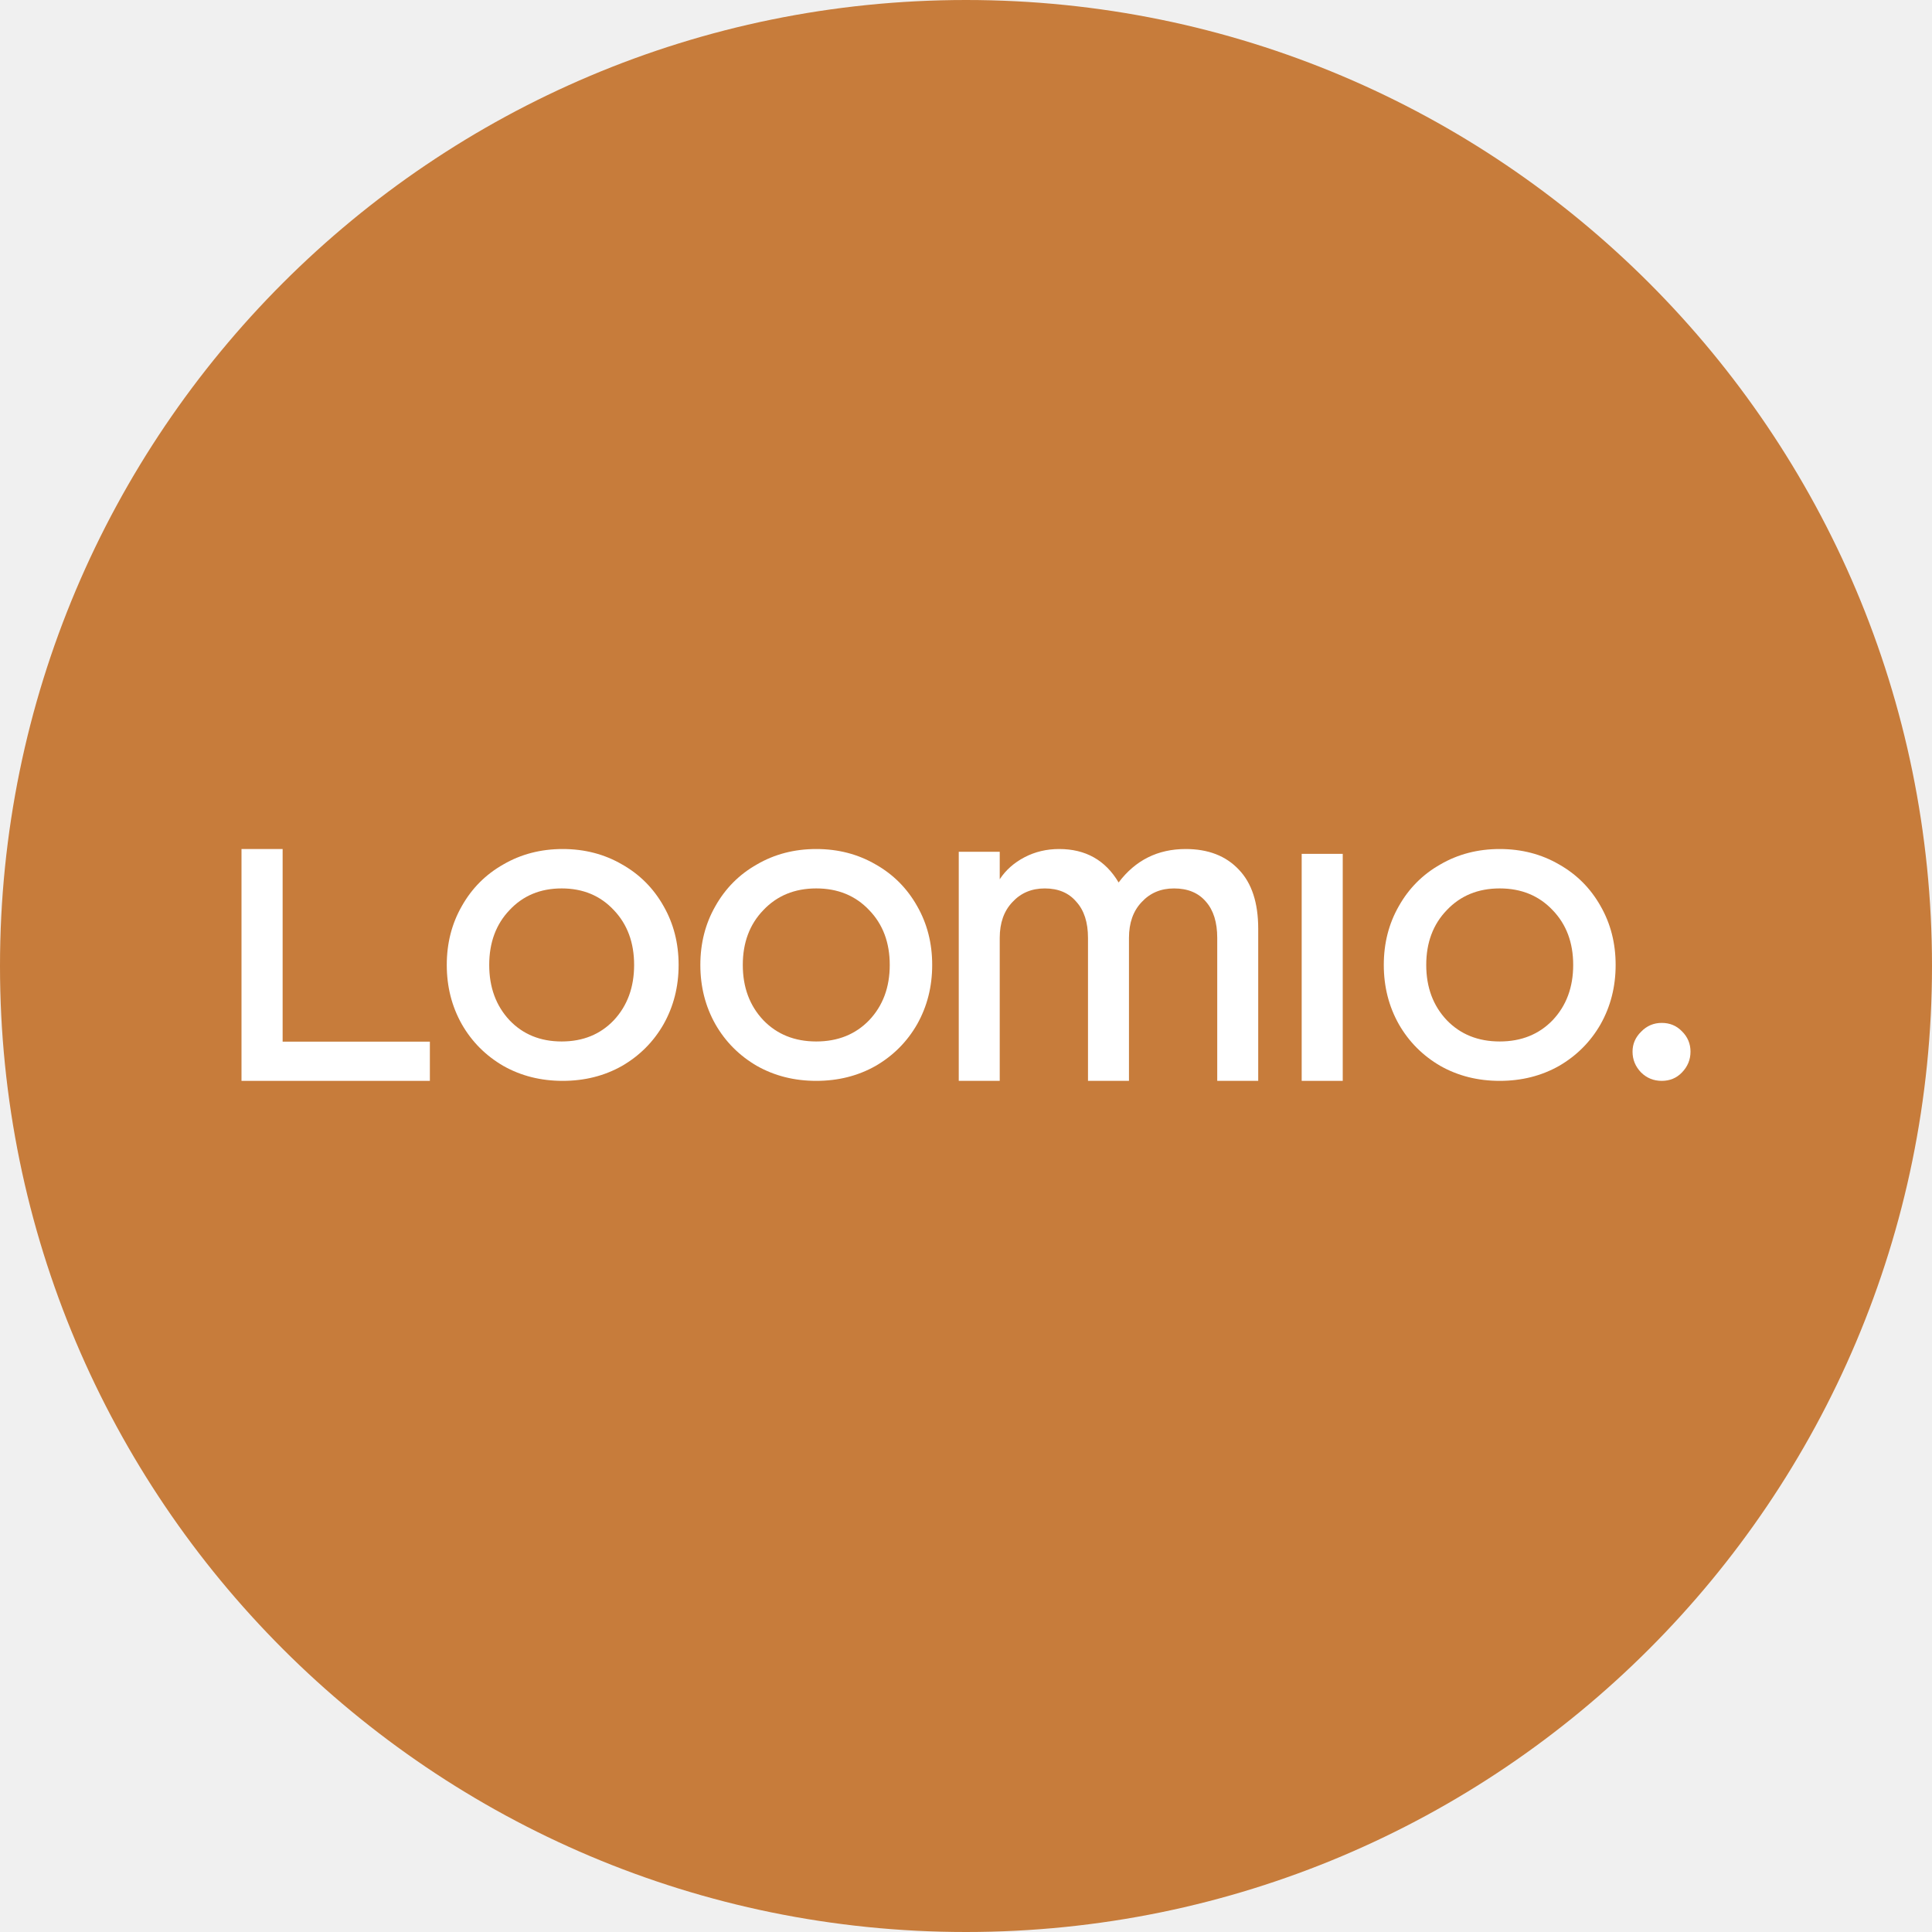
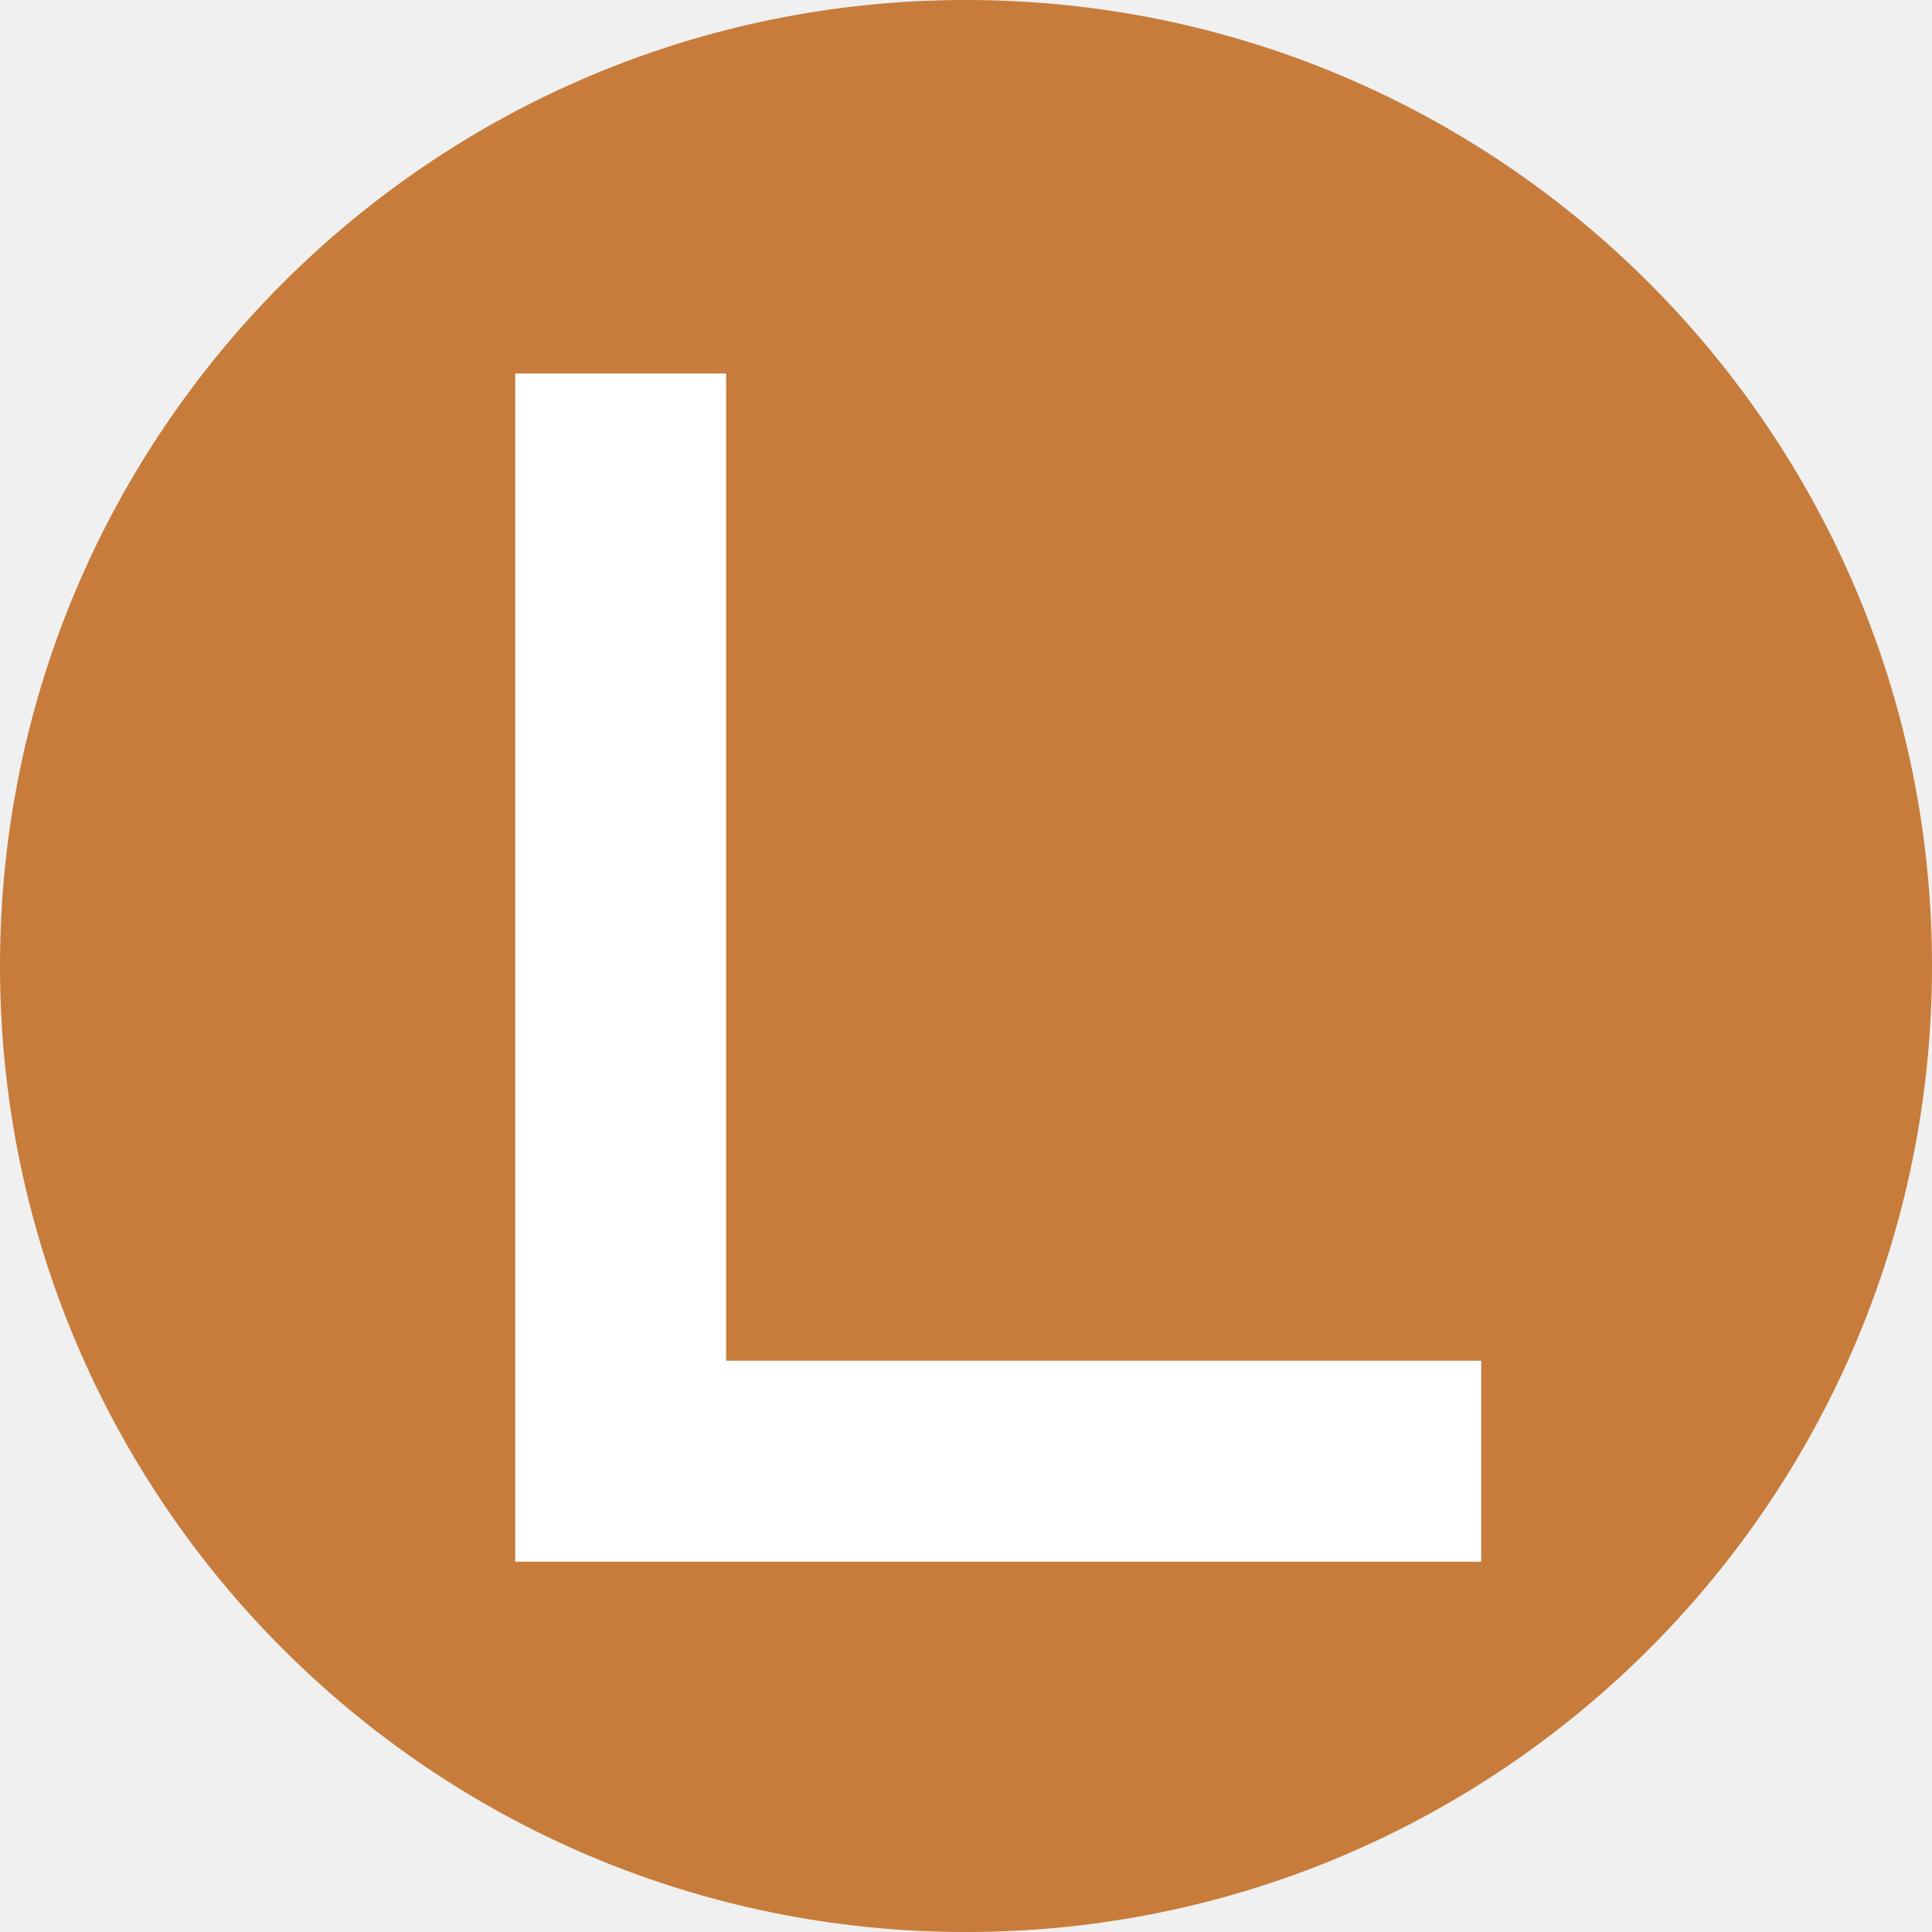
- <svg xmlns="http://www.w3.org/2000/svg" width="512px" height="512px" viewBox="0 0 512 512" version="1.1">
+ <svg xmlns="http://www.w3.org/2000/svg" width="600px" height="600px" viewBox="0 0 600 600" version="1.1">
  <g id="icon_rock" stroke="none" stroke-width="1" fill="none" fill-rule="evenodd">
-     <circle id="Oval" fill="#C77C3B" cx="256" cy="256" r="256" />
-     <g id="logo_white" transform="translate(64, 225)" fill="#FFFFFF" fill-rule="nonzero">
-       <path d="M376.38,61.44 C374.236,61.44 372.411,60.697 370.902,59.212 C369.394,57.649 368.64,55.812 368.64,53.701 C368.64,51.669 369.394,49.91 370.902,48.425 C372.411,46.862 374.236,46.08 376.38,46.08 C378.523,46.08 380.309,46.823 381.737,48.308 C383.246,49.793 384,51.591 384,53.701 C384,55.812 383.246,57.649 381.737,59.212 C380.309,60.697 378.523,61.44 376.38,61.44 Z" id="Path" />
-       <path d="M333.44,61.44 C327.634,61.44 322.394,60.12 317.717,57.48 C313.041,54.76 309.372,51.08 306.711,46.44 C304.05,41.72 302.72,36.48 302.72,30.72 C302.72,24.96 304.05,19.76 306.711,15.12 C309.372,10.4 313.041,6.72 317.717,4.08 C322.394,1.36 327.634,0 333.44,0 C339.245,0 344.486,1.36 349.163,4.08 C353.839,6.72 357.508,10.4 360.169,15.12 C362.829,19.76 364.16,24.96 364.16,30.72 C364.16,36.48 362.829,41.72 360.169,46.44 C357.508,51.08 353.839,54.76 349.163,57.48 C344.486,60.12 339.245,61.44 333.44,61.44 Z M333.44,51 C339.165,51 343.841,49.12 347.469,45.36 C351.098,41.52 352.912,36.64 352.912,30.72 C352.912,24.8 351.098,19.96 347.469,16.2 C343.841,12.36 339.165,10.44 333.44,10.44 C327.715,10.44 323.038,12.36 319.41,16.2 C315.782,19.96 313.968,24.8 313.968,30.72 C313.968,36.64 315.782,41.52 319.41,45.36 C323.038,49.12 327.715,51 333.44,51 Z" id="Shape" />
-       <polygon id="Path" points="280.96 1.28 291.84 1.28 291.84 61.44 280.96 61.44" />
-       <path d="M190.08,0.729 L200.939,0.729 L200.939,8.014 C202.531,5.586 204.718,3.643 207.504,2.186 C210.288,0.729 213.351,0 216.692,0 C223.694,0 228.944,2.955 232.445,8.864 C236.9,2.955 242.827,0 250.227,0 C256.193,0 260.887,1.821 264.308,5.464 C267.729,9.026 269.44,14.247 269.44,21.127 L269.44,61.44 L258.58,61.44 L258.58,23.556 C258.58,19.428 257.585,16.23 255.596,13.964 C253.607,11.616 250.783,10.443 247.123,10.443 C243.623,10.443 240.759,11.657 238.531,14.085 C236.304,16.433 235.189,19.59 235.189,23.556 L235.189,61.44 L224.33,61.44 L224.33,23.556 C224.33,19.428 223.296,16.23 221.227,13.964 C219.238,11.616 216.454,10.443 212.873,10.443 C209.373,10.443 206.509,11.657 204.281,14.085 C202.054,16.433 200.939,19.59 200.939,23.556 L200.939,61.44 L190.08,61.44 L190.08,0.729 Z" id="Path" />
-       <path d="M152.32,61.44 C146.514,61.44 141.274,60.12 136.597,57.48 C131.921,54.76 128.252,51.08 125.591,46.44 C122.93,41.72 121.6,36.48 121.6,30.72 C121.6,24.96 122.93,19.76 125.591,15.12 C128.252,10.4 131.921,6.72 136.597,4.08 C141.274,1.36 146.514,0 152.32,0 C158.125,0 163.366,1.36 168.043,4.08 C172.719,6.72 176.388,10.4 179.049,15.12 C181.709,19.76 183.04,24.96 183.04,30.72 C183.04,36.48 181.709,41.72 179.049,46.44 C176.388,51.08 172.719,54.76 168.043,57.48 C163.366,60.12 158.125,61.44 152.32,61.44 Z M152.32,51 C158.045,51 162.721,49.12 166.349,45.36 C169.978,41.52 171.792,36.64 171.792,30.72 C171.792,24.8 169.978,19.96 166.349,16.2 C162.721,12.36 158.045,10.44 152.32,10.44 C146.595,10.44 141.918,12.36 138.29,16.2 C134.662,19.96 132.848,24.8 132.848,30.72 C132.848,36.64 134.662,41.52 138.29,45.36 C141.918,49.12 146.595,51 152.32,51 Z" id="Shape" />
-       <path d="M85.12,61.44 C79.314,61.44 74.074,60.12 69.397,57.48 C64.721,54.76 61.052,51.08 58.391,46.44 C55.73,41.72 54.4,36.48 54.4,30.72 C54.4,24.96 55.73,19.76 58.391,15.12 C61.052,10.4 64.721,6.72 69.397,4.08 C74.074,1.36 79.314,0 85.12,0 C90.925,0 96.166,1.36 100.843,4.08 C105.519,6.72 109.188,10.4 111.849,15.12 C114.509,19.76 115.84,24.96 115.84,30.72 C115.84,36.48 114.509,41.72 111.849,46.44 C109.188,51.08 105.519,54.76 100.843,57.48 C96.166,60.12 90.925,61.44 85.12,61.44 Z M84.848,51 C90.492,51 95.104,49.12 98.681,45.36 C102.259,41.52 104.048,36.64 104.048,30.72 C104.048,24.8 102.259,19.96 98.681,16.2 C95.104,12.36 90.492,10.44 84.848,10.44 C79.203,10.44 74.592,12.36 71.014,16.2 C67.436,19.96 65.648,24.8 65.648,30.72 C65.648,36.64 67.436,41.52 71.014,45.36 C74.592,49.12 79.203,51 84.848,51 Z" id="Shape" />
-       <polygon id="Path" points="0 0 10.899 0 10.899 51.047 49.92 51.047 49.92 61.44 0 61.44" />
+     <g id="icon_gold" fill-rule="nonzero">
+       <circle id="Oval" fill="#C77C3B" cx="300" cy="300" r="300" />
+       <polygon id="Path" fill="#FFFFFF" points="160 116 225.497 116 225.497 422.579 460 422.579 460 485 160 485" />
    </g>
  </g>
</svg>
